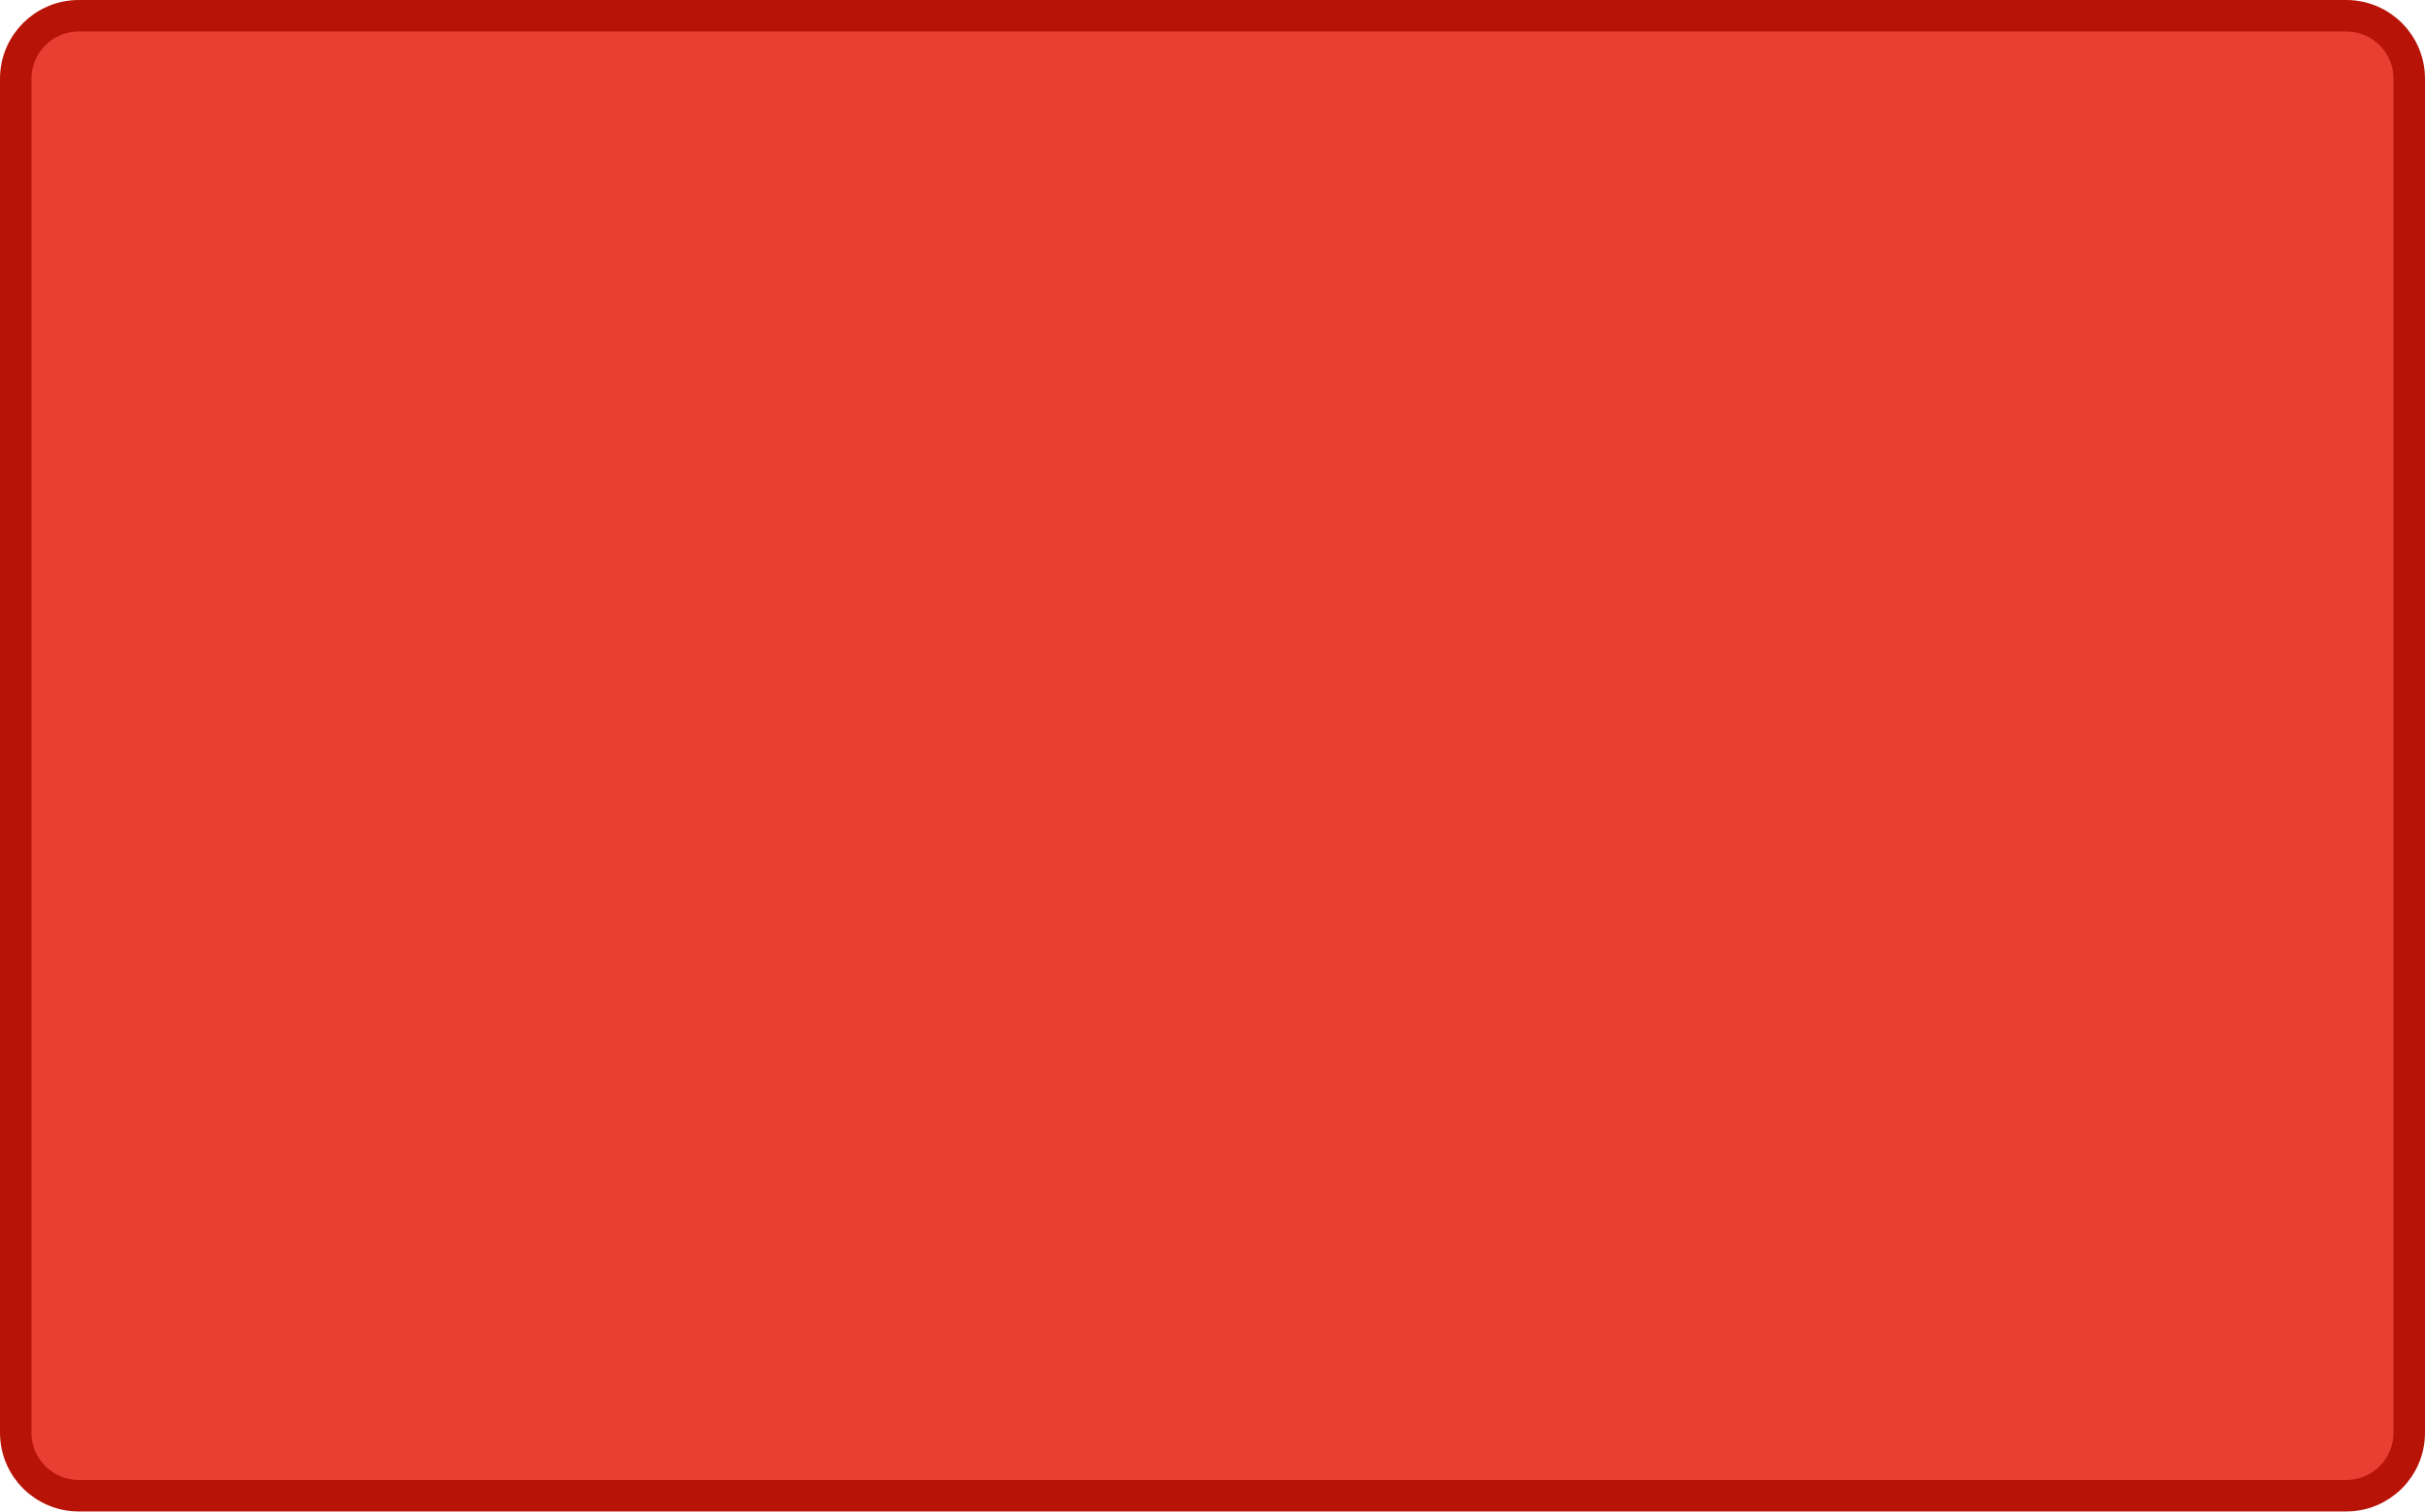
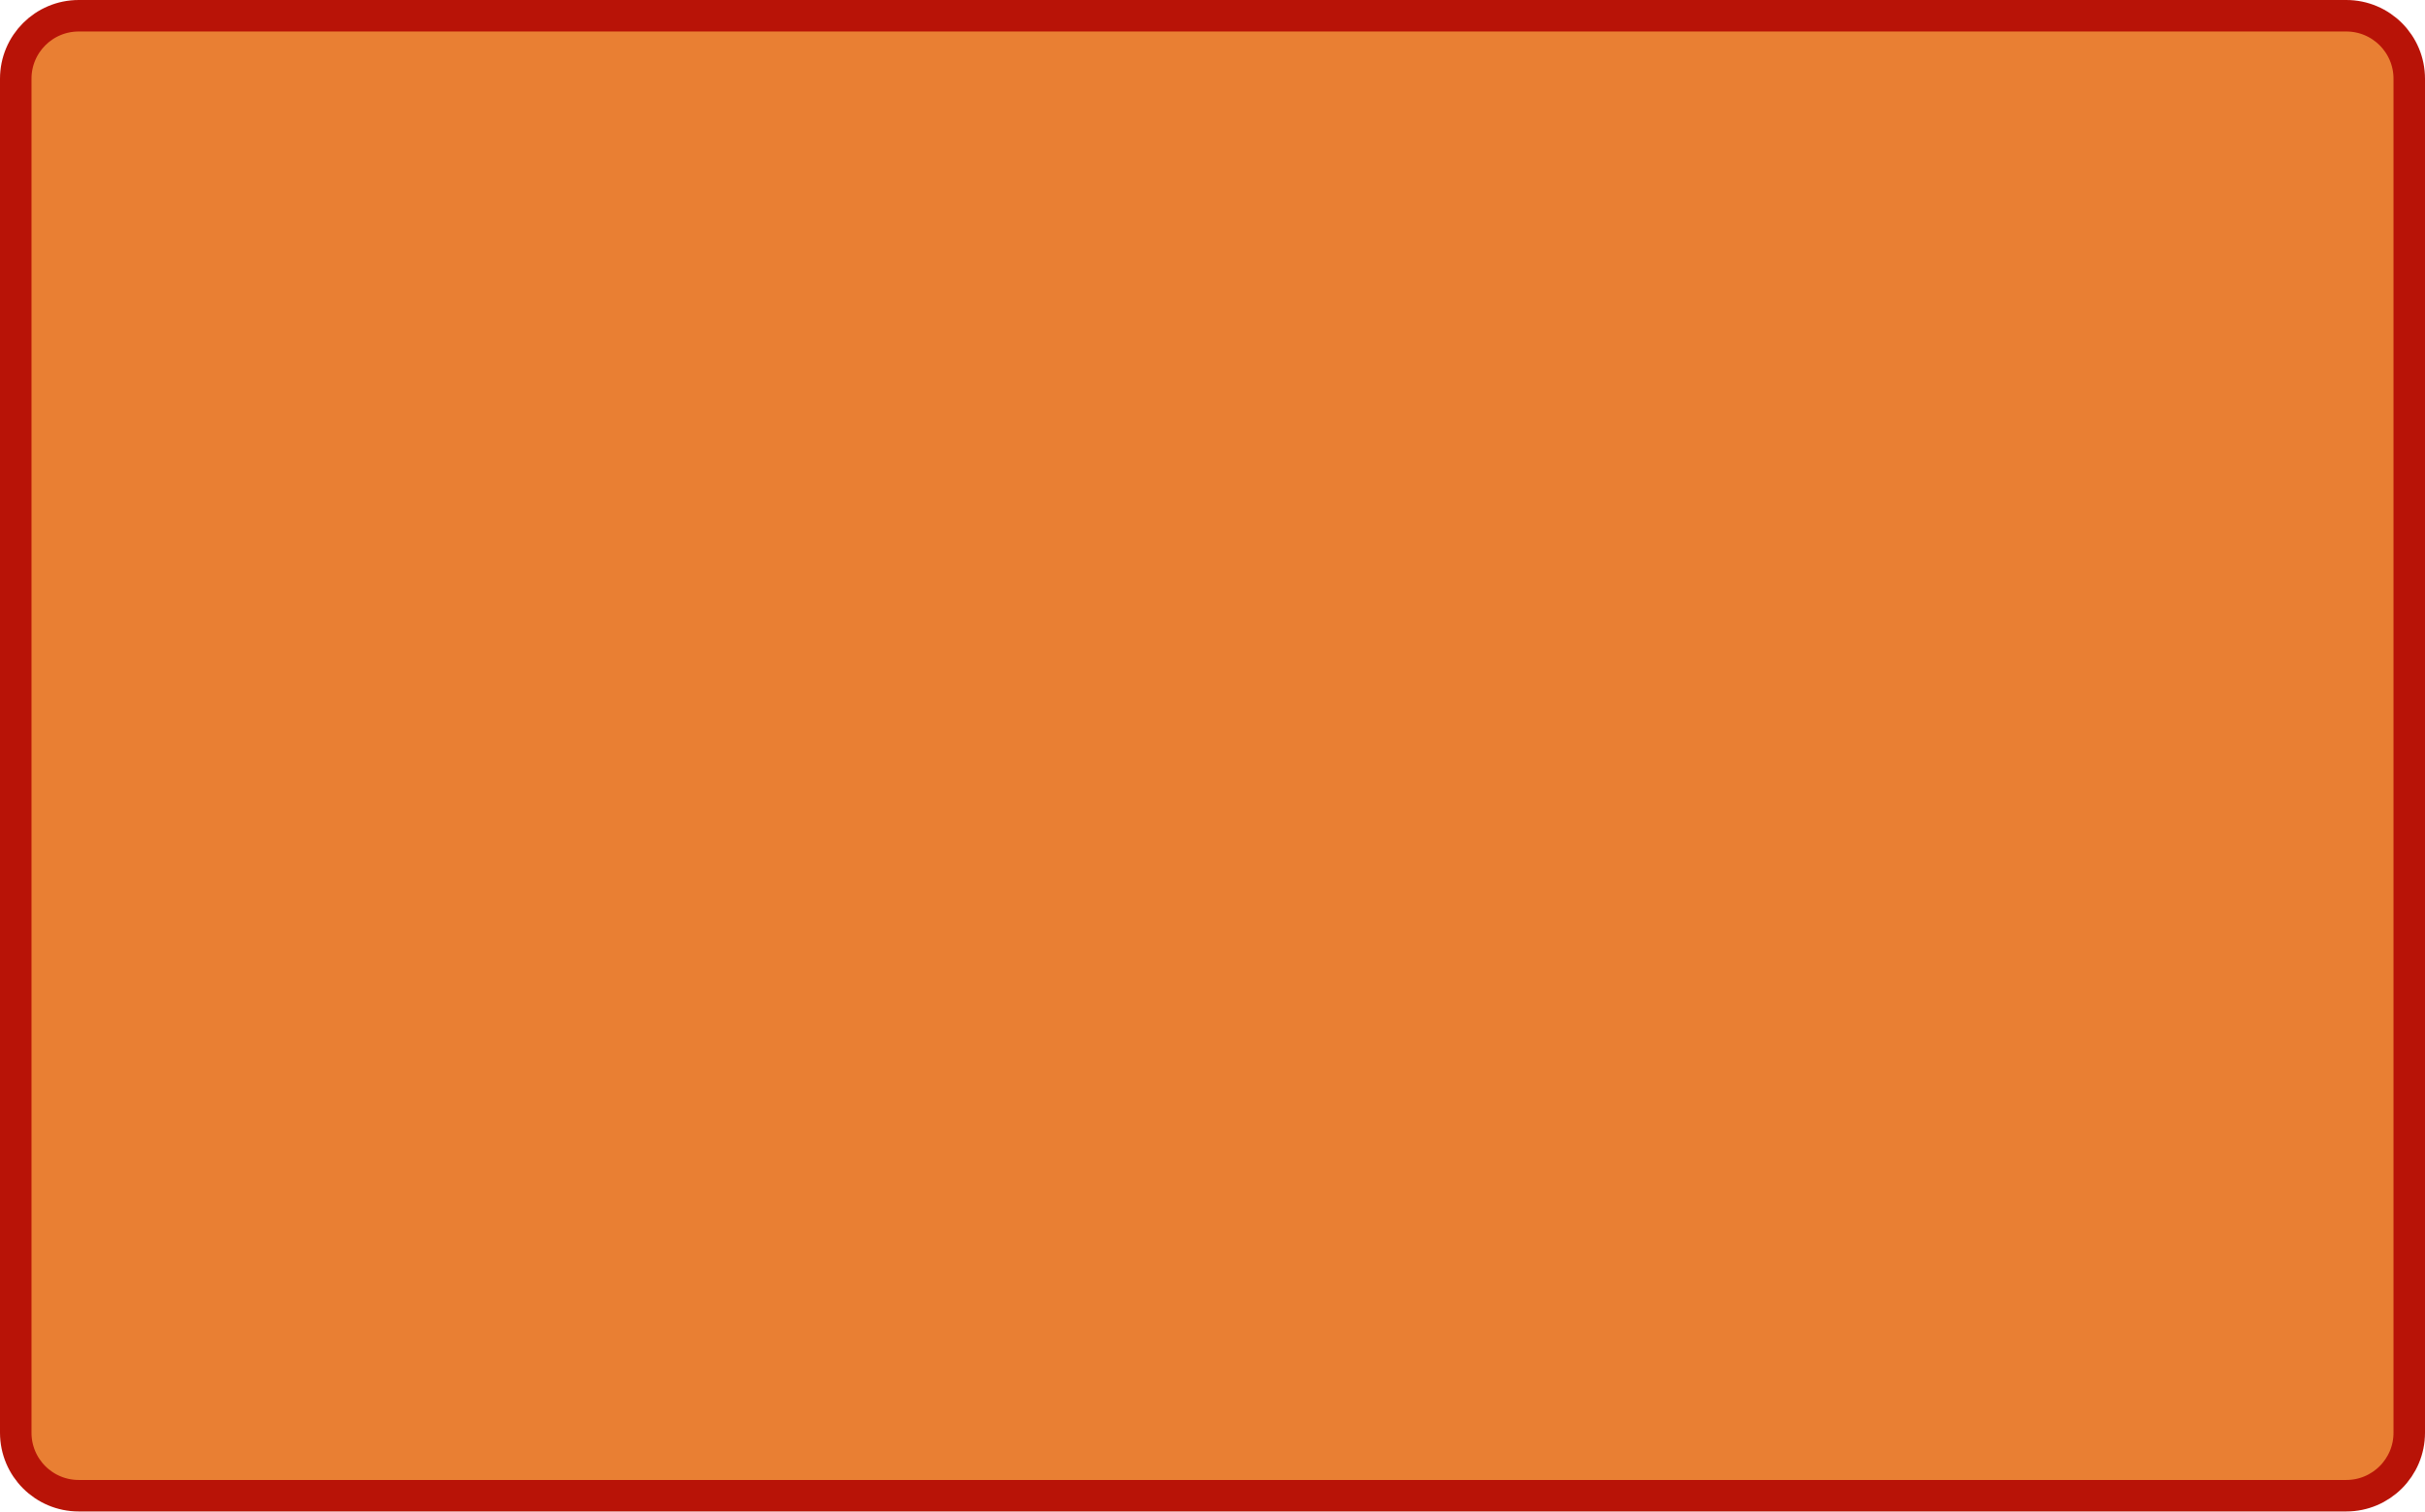
<svg xmlns="http://www.w3.org/2000/svg" width="100%" height="100%" viewBox="0 0 77.0 48.0">
-   <rect x="0.5" y="0.5" width="76.0" height="47.0" rx="2" ry="2" id="shield" style="fill:#e93f33;stroke:#b81307;stroke-width:1;" />
+   <rect x="0.5" y="0.5" width="76.0" height="47.0" rx="2" ry="2" id="shield" style="fill:#e97f33;stroke:#b81307;stroke-width:1;" />
</svg>
